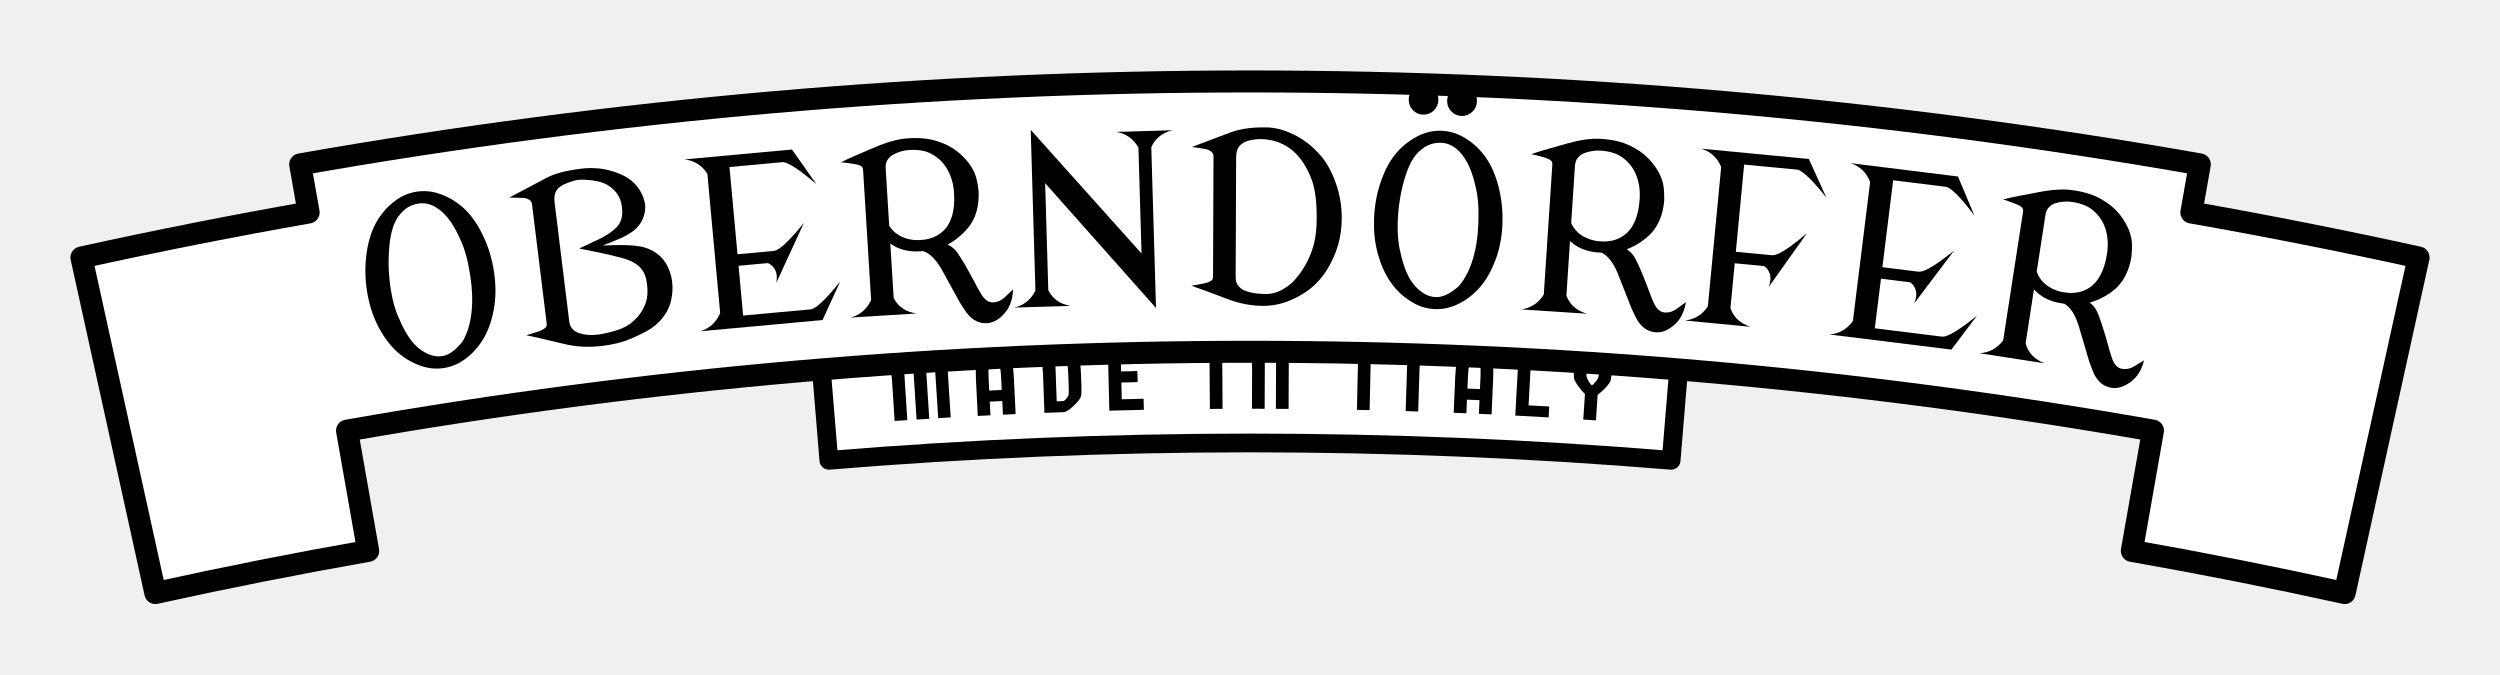
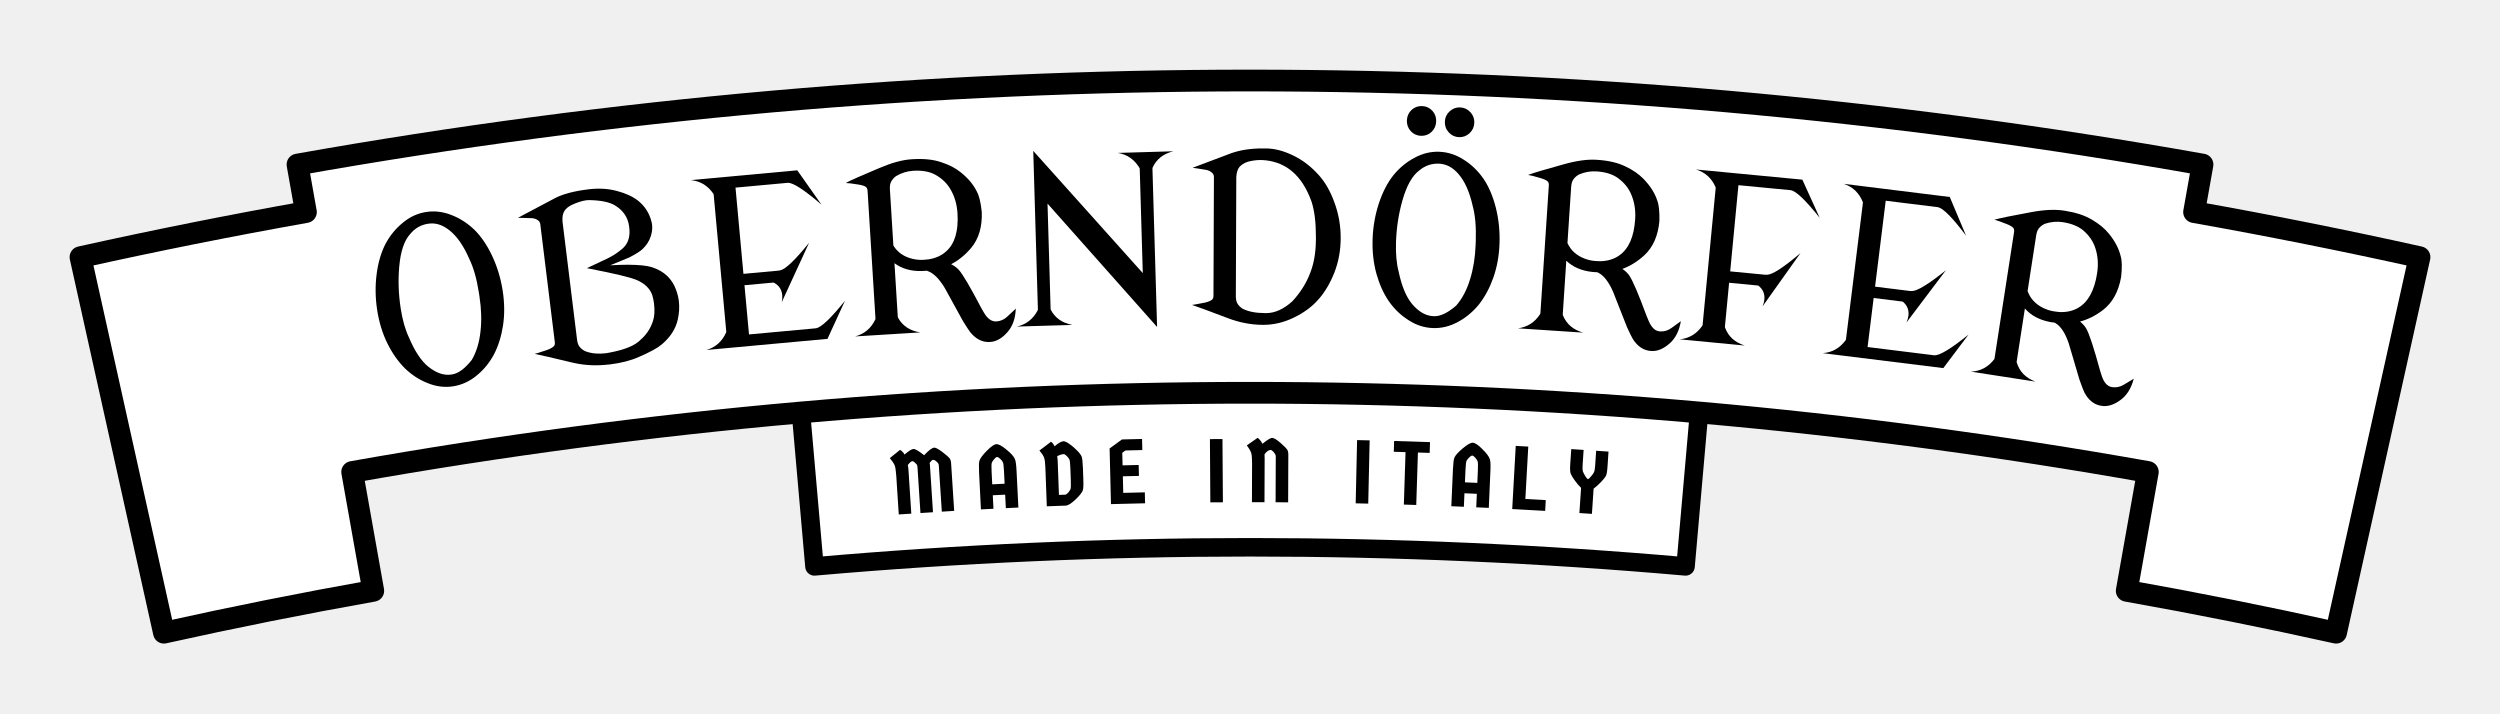
- <svg xmlns="http://www.w3.org/2000/svg" viewBox="-76.762 -18.6 153.524 41.416" width="153.52mm" height="41.42mm" data-pad="5">
-   <path d="M-26.537 1.493A322.614 322.614 0 0 1 26.537 1.493L25.862 9.665A314.414 314.414 0 0 0 -25.862 9.665Z" fill="#fff" stroke="#000" stroke-linejoin="round" stroke-width="1.15" />
-   <path d="M-58.328 -8.508A336.614 336.614 0 0 1 58.328 -8.508L57.808 -5.553A333.614 333.614 0 0 1 71.762 -2.790L67.223 17.816A312.514 312.514 0 0 0 54.152 15.227L55.452 7.841A320.014 320.014 0 0 0 -55.452 7.841L-54.152 15.227A312.514 312.514 0 0 0 -67.223 17.816L-71.762 -2.790A333.614 333.614 0 0 1 -57.808 -5.553Z" fill="#fff" stroke="#000" stroke-linejoin="round" stroke-width="1.35" />
+ <svg xmlns="http://www.w3.org/2000/svg" viewBox="-77.661 -20 155.322 44.306" width="155.32mm" height="44.31mm" data-pad="5">
+   <path d="M-28.128 3.034A321.214 321.214 0 0 1 28.128 3.034L27.060 15.187A309.014 309.014 0 0 0 -27.060 15.187Z" fill="#fff" stroke="#000" stroke-linejoin="round" stroke-width="1.15" />
+   <path d="M-59.179 -9.779A338.014 338.014 0 0 1 59.179 -9.779L58.654 -6.826A335.014 335.014 0 0 1 72.661 -4.025L67.477 19.306A311.114 311.114 0 0 0 54.469 16.705L55.782 9.321A318.614 318.614 0 0 0 -55.782 9.321L-54.469 16.705A311.114 311.114 0 0 0 -67.477 19.306L-72.661 -4.025A335.014 335.014 0 0 1 -58.654 -6.826Z" fill="#fff" stroke="#000" stroke-linejoin="round" stroke-width="1.35" />
  <g fill="#000">
    <path d="M2.37 -5.10Q2.37 -4.00 2.60 -3.24Q2.94 -1.88 3.52 -1.25Q4.16 -0.56 4.85 -0.56Q4.87 -0.56 4.88 -0.56Q4.89 -0.56 4.90 -0.56Q5.48 -0.56 6.24 -1.26Q6.78 -1.92 7.05 -2.93Q7.32 -3.92 7.32 -5.10Q7.32 -5.20 7.32 -5.32Q7.32 -6.63 7.05 -7.50Q6.71 -8.79 6.10 -9.44Q5.55 -10.04 4.86 -10.04H4.85Q4.17 -10.04 3.65 -9.57Q3.02 -9.06 2.68 -7.69Q2.37 -6.44 2.37 -5.10ZM2.06 -9.22Q2.60 -9.93 3.33 -10.35Q4.05 -10.78 4.85 -10.78Q5.65 -10.78 6.38 -10.35Q7.11 -9.93 7.65 -9.22Q8.18 -8.50 8.49 -7.44Q8.80 -6.37 8.80 -5.22Q8.80 -4.07 8.49 -3.08Q8.18 -2.10 7.65 -1.38Q7.11 -0.67 6.38 -0.25Q5.65 0.18 4.85 0.18Q4.05 0.18 3.33 -0.25Q2.60 -0.67 2.06 -1.38Q1.53 -2.10 1.22 -3.08Q0.91 -4.07 0.91 -5.22Q0.91 -6.37 1.22 -7.44Q1.53 -8.50 2.06 -9.22Z" transform="translate(-49.528 3.820) rotate(-8.820) translate(-4.855 0)" />
    <path d="M3.85 -9.95Q3.50 -9.83 3.34 -9.63Q3.16 -9.41 3.14 -8.99V-1.61Q3.14 -1.30 3.24 -1.14Q3.37 -0.93 3.58 -0.81Q4.10 -0.54 4.81 -0.54Q4.92 -0.54 5.03 -0.55Q6.50 -0.64 7.06 -1.11Q7.63 -1.49 7.94 -2.12Q8.16 -2.55 8.16 -3.23Q8.16 -3.37 8.15 -3.51Q8.10 -4.49 6.95 -4.98Q6.29 -5.26 5.49 -5.53Q4.41 -5.89 4.29 -5.93Q5.49 -6.32 5.63 -6.37Q6.06 -6.52 6.38 -6.71Q6.66 -6.86 6.83 -7.03Q7.21 -7.42 7.21 -8.11Q7.21 -8.14 7.21 -8.18Q7.21 -9.03 6.48 -9.60Q6.02 -9.95 5.01 -10.10Q4.91 -10.12 4.73 -10.12Q4.37 -10.11 3.85 -9.95ZM0.42 -1.04Q0.54 -1.05 1.23 -1.19Q1.52 -1.26 1.66 -1.37Q1.75 -1.44 1.75 -1.61V-8.99Q1.75 -9.15 1.64 -9.25Q1.49 -9.39 1.28 -9.43Q0.65 -9.53 0.42 -9.56L2.83 -10.48Q3.61 -10.78 4.98 -10.78Q5.93 -10.78 6.71 -10.47Q7.51 -10.15 7.96 -9.70Q8.54 -9.10 8.63 -8.27Q8.64 -8.20 8.64 -8.13Q8.64 -7.77 8.47 -7.41Q8.28 -6.99 7.86 -6.68Q7.63 -6.51 6.99 -6.27Q6.94 -6.25 5.75 -5.93Q6.45 -5.88 6.84 -5.83Q7.87 -5.70 8.32 -5.49Q9.39 -4.99 9.63 -3.89Q9.71 -3.54 9.71 -3.21Q9.71 -2.64 9.50 -2.06Q9.20 -1.23 8.33 -0.66Q7.91 -0.38 6.82 -0.06Q6.03 0.18 4.98 0.18Q4.89 0.18 4.64 0.17Q3.61 0.13 2.67 -0.22Q0.91 -0.88 0.42 -1.04Z" transform="translate(-39.460 2.419) rotate(-7.017) translate(-5.311 0)" />
    <path d="M0.42 0.00Q1.29 -0.17 1.74 -0.98L1.75 -1.04V-9.56L1.74 -9.62Q1.29 -10.43 0.42 -10.60H7.06L8.36 -8.34Q6.92 -9.83 6.42 -9.88L6.32 -9.88H3.14V-4.50H5.34L5.44 -4.51Q5.93 -4.56 7.38 -6.05L5.35 -2.53Q5.42 -2.76 5.42 -2.96Q5.42 -3.48 4.99 -3.77L4.95 -3.79H3.14V-0.72H7.23L7.33 -0.72Q7.83 -0.77 9.27 -2.26L7.97 0.00Z" transform="translate(-29.570 1.356) rotate(-5.252) translate(-4.637 0)" />
    <path d="M4.65 -10.05Q4.10 -10.05 3.58 -9.79Q3.37 -9.66 3.24 -9.45Q3.14 -9.28 3.14 -8.98V-5.49Q3.49 -4.83 4.28 -4.59Q4.62 -4.49 4.93 -4.49Q4.97 -4.49 5.01 -4.49Q5.04 -4.49 5.29 -4.50Q5.96 -4.57 6.41 -4.94Q7.24 -5.61 7.24 -7.24Q7.24 -8.08 6.90 -8.75Q6.61 -9.34 6.01 -9.72Q5.49 -10.05 4.65 -10.05ZM0.42 0.00Q1.29 -0.17 1.74 -0.98L1.75 -1.04V-8.98Q1.75 -9.15 1.66 -9.23Q1.54 -9.33 1.23 -9.40Q0.62 -9.54 0.42 -9.55Q0.90 -9.77 2.57 -10.35Q3.75 -10.77 4.60 -10.77Q4.63 -10.77 4.66 -10.77Q5.70 -10.77 6.41 -10.48Q7.13 -10.20 7.60 -9.77Q8.26 -9.17 8.53 -8.50Q8.71 -8.12 8.75 -7.24Q8.72 -5.86 7.96 -5.05Q7.37 -4.43 6.65 -4.11Q6.91 -3.96 7.09 -3.75Q7.44 -3.32 8.35 -1.28L8.50 -0.98Q8.80 -0.39 9.23 -0.39Q9.24 -0.39 9.25 -0.39Q9.63 -0.39 9.95 -0.66Q10.31 -0.97 10.49 -1.11Q10.40 -0.22 9.91 0.29Q9.36 0.86 8.78 0.86Q8.76 0.86 8.75 0.86Q8.08 0.86 7.59 0.20Q7.49 0.06 7.17 -0.53L6.17 -2.65Q5.70 -3.56 5.16 -3.78L5.12 -3.80Q4.97 -3.80 4.80 -3.80Q3.79 -3.84 3.14 -4.39V-1.04L3.16 -0.98Q3.54 -0.20 4.48 0.00Z" transform="translate(-19.925 0.615) rotate(-3.536) translate(-5.037 0)" />
    <path d="M0.42 0.00Q1.29 -0.17 1.74 -0.98L1.75 -1.04V-10.88L8.33 -3.09V-9.56L8.32 -9.62Q7.87 -10.43 7.00 -10.60H10.45Q9.51 -10.40 9.13 -9.62L9.12 -9.56V0.28L2.54 -7.58V-1.04L2.55 -0.98Q2.93 -0.20 3.87 0.00Z" transform="translate(-9.462 0.139) rotate(-1.679) translate(-5.437 0)" />
    <path d="M3.85 -9.95Q3.51 -9.83 3.34 -9.63Q3.16 -9.42 3.14 -8.99V-1.61Q3.14 -1.30 3.24 -1.14Q3.37 -0.93 3.58 -0.81Q4.10 -0.55 4.97 -0.55Q5.00 -0.55 5.02 -0.55Q5.84 -0.55 6.65 -1.29Q7.38 -2.08 7.74 -3.02Q8.10 -3.92 8.10 -5.12Q8.10 -5.21 8.10 -5.30Q8.10 -6.64 7.82 -7.49Q7.37 -8.72 6.61 -9.36Q5.93 -9.93 4.99 -10.04Q4.81 -10.06 4.60 -10.06Q4.22 -10.05 3.85 -9.95ZM0.42 -1.04Q0.53 -1.05 1.23 -1.19Q1.52 -1.26 1.66 -1.37Q1.75 -1.44 1.75 -1.61V-8.99Q1.75 -9.15 1.64 -9.25Q1.49 -9.39 1.29 -9.43Q0.56 -9.55 0.42 -9.56L2.83 -10.48Q3.68 -10.78 4.78 -10.78Q4.88 -10.78 4.98 -10.78Q5.79 -10.78 6.71 -10.33Q7.57 -9.91 8.27 -9.13Q8.87 -8.47 9.25 -7.42Q9.64 -6.37 9.64 -5.22Q9.64 -4.07 9.25 -3.07Q8.86 -2.08 8.27 -1.41Q7.67 -0.72 6.73 -0.27Q5.81 0.18 4.83 0.18Q3.74 0.18 2.67 -0.22Q1.00 -0.85 0.42 -1.04Z" transform="translate(1.249 0.002) rotate(0.221) translate(-5.275 0)" />
    <path d="M5.41 -12.00Q5.14 -12.27 5.14 -12.66Q5.14 -13.04 5.41 -13.31Q5.68 -13.58 6.05 -13.58Q6.43 -13.58 6.70 -13.31Q6.97 -13.04 6.97 -12.66Q6.97 -12.27 6.70 -12.00Q6.43 -11.73 6.05 -11.73Q5.68 -11.73 5.41 -12.00ZM3.04 -12.00Q2.78 -12.27 2.78 -12.66Q2.78 -13.04 3.04 -13.31Q3.31 -13.58 3.69 -13.58Q4.07 -13.58 4.34 -13.31Q4.60 -13.04 4.60 -12.66Q4.60 -12.27 4.34 -12.00Q4.07 -11.73 3.69 -11.73Q3.31 -11.73 3.04 -12.00ZM2.37 -5.10Q2.37 -4.00 2.60 -3.24Q2.94 -1.88 3.52 -1.25Q4.16 -0.56 4.85 -0.56Q4.87 -0.56 4.88 -0.56Q4.89 -0.56 4.90 -0.56Q5.48 -0.56 6.24 -1.26Q6.78 -1.92 7.05 -2.93Q7.32 -3.92 7.32 -5.10Q7.32 -5.20 7.32 -5.32Q7.32 -6.63 7.05 -7.50Q6.71 -8.79 6.10 -9.44Q5.55 -10.04 4.86 -10.04H4.85Q4.17 -10.04 3.65 -9.57Q3.02 -9.06 2.68 -7.69Q2.37 -6.44 2.37 -5.10ZM2.06 -9.22Q2.60 -9.93 3.33 -10.35Q4.05 -10.78 4.85 -10.78Q5.65 -10.78 6.38 -10.35Q7.11 -9.93 7.65 -9.22Q8.18 -8.50 8.49 -7.44Q8.80 -6.37 8.80 -5.22Q8.80 -4.07 8.49 -3.08Q8.18 -2.10 7.65 -1.38Q7.11 -0.67 6.38 -0.25Q5.65 0.18 4.85 0.18Q4.05 0.18 3.33 -0.25Q2.60 -0.67 2.06 -1.38Q1.53 -2.10 1.22 -3.08Q0.91 -4.07 0.91 -5.22Q0.91 -6.37 1.22 -7.44Q1.53 -8.50 2.06 -9.22Z" transform="translate(11.376 0.200) rotate(2.018) translate(-4.855 0)" />
    <path d="M4.65 -10.05Q4.10 -10.05 3.58 -9.79Q3.37 -9.66 3.24 -9.45Q3.14 -9.28 3.14 -8.98V-5.49Q3.49 -4.83 4.28 -4.59Q4.62 -4.49 4.93 -4.49Q4.97 -4.49 5.01 -4.49Q5.04 -4.49 5.29 -4.50Q5.96 -4.57 6.41 -4.94Q7.24 -5.61 7.24 -7.24Q7.24 -8.08 6.90 -8.75Q6.61 -9.34 6.01 -9.72Q5.49 -10.05 4.65 -10.05ZM0.42 0.00Q1.29 -0.17 1.74 -0.98L1.75 -1.04V-8.98Q1.75 -9.15 1.66 -9.23Q1.54 -9.33 1.23 -9.40Q0.62 -9.54 0.42 -9.55Q0.90 -9.77 2.57 -10.35Q3.75 -10.77 4.60 -10.77Q4.63 -10.77 4.66 -10.77Q5.70 -10.77 6.41 -10.48Q7.13 -10.20 7.60 -9.77Q8.26 -9.17 8.53 -8.50Q8.71 -8.12 8.75 -7.24Q8.72 -5.86 7.96 -5.05Q7.37 -4.43 6.65 -4.11Q6.91 -3.96 7.09 -3.75Q7.44 -3.32 8.35 -1.28L8.50 -0.98Q8.80 -0.39 9.23 -0.39Q9.24 -0.39 9.25 -0.39Q9.63 -0.39 9.95 -0.66Q10.31 -0.97 10.49 -1.11Q10.40 -0.22 9.91 0.29Q9.36 0.86 8.78 0.86Q8.76 0.86 8.75 0.86Q8.08 0.86 7.59 0.20Q7.49 0.06 7.17 -0.53L6.17 -2.65Q5.70 -3.56 5.16 -3.78L5.12 -3.80Q4.97 -3.80 4.80 -3.80Q3.79 -3.84 3.14 -4.39V-1.04L3.16 -0.98Q3.54 -0.20 4.48 0.00Z" transform="translate(21.255 0.700) rotate(3.773) translate(-5.037 0)" />
    <path d="M0.42 0.00Q1.29 -0.17 1.74 -0.98L1.75 -1.04V-9.56L1.74 -9.62Q1.29 -10.43 0.42 -10.60H7.06L8.36 -8.34Q6.92 -9.83 6.42 -9.88L6.32 -9.88H3.14V-4.50H5.34L5.44 -4.51Q5.93 -4.56 7.38 -6.05L5.35 -2.53Q5.42 -2.76 5.42 -2.96Q5.42 -3.48 4.99 -3.77L4.95 -3.79H3.14V-1.04L3.16 -0.98Q3.54 -0.20 4.48 0.00Z" transform="translate(30.722 1.464) rotate(5.458) translate(-4.462 0)" />
    <path d="M0.42 0.00Q1.29 -0.17 1.74 -0.98L1.75 -1.04V-9.56L1.74 -9.62Q1.29 -10.43 0.42 -10.60H7.06L8.36 -8.34Q6.92 -9.83 6.42 -9.88L6.32 -9.88H3.14V-4.50H5.34L5.44 -4.51Q5.93 -4.56 7.38 -6.05L5.35 -2.53Q5.42 -2.76 5.42 -2.96Q5.42 -3.48 4.99 -3.77L4.95 -3.79H3.14V-0.72H7.23L7.33 -0.72Q7.83 -0.77 9.27 -2.26L7.97 0.00Z" transform="translate(39.766 2.457) rotate(7.072) translate(-4.637 0)" />
    <path d="M4.65 -10.05Q4.10 -10.05 3.58 -9.79Q3.37 -9.66 3.24 -9.45Q3.14 -9.28 3.14 -8.98V-5.49Q3.49 -4.83 4.28 -4.59Q4.62 -4.49 4.93 -4.49Q4.97 -4.49 5.01 -4.49Q5.04 -4.49 5.29 -4.50Q5.96 -4.57 6.41 -4.94Q7.24 -5.61 7.24 -7.24Q7.24 -8.08 6.90 -8.75Q6.61 -9.34 6.01 -9.72Q5.49 -10.05 4.65 -10.05ZM0.42 0.00Q1.29 -0.17 1.74 -0.98L1.75 -1.04V-8.98Q1.75 -9.15 1.66 -9.23Q1.54 -9.33 1.23 -9.40Q0.62 -9.54 0.42 -9.55Q0.90 -9.77 2.57 -10.35Q3.75 -10.77 4.60 -10.77Q4.63 -10.77 4.66 -10.77Q5.70 -10.77 6.41 -10.48Q7.13 -10.20 7.60 -9.77Q8.26 -9.17 8.53 -8.50Q8.71 -8.12 8.75 -7.24Q8.72 -5.86 7.96 -5.05Q7.37 -4.43 6.65 -4.11Q6.91 -3.96 7.09 -3.75Q7.44 -3.32 8.35 -1.28L8.50 -0.98Q8.80 -0.39 9.23 -0.39Q9.24 -0.39 9.25 -0.39Q9.63 -0.39 9.95 -0.66Q10.31 -0.97 10.49 -1.11Q10.40 -0.22 9.91 0.29Q9.36 0.86 8.78 0.86Q8.76 0.86 8.75 0.86Q8.08 0.86 7.59 0.20Q7.49 0.06 7.17 -0.53L6.17 -2.65Q5.70 -3.56 5.16 -3.78L5.12 -3.80Q4.97 -3.80 4.80 -3.80Q3.79 -3.84 3.14 -4.39V-1.04L3.16 -0.98Q3.54 -0.20 4.48 0.00Z" transform="translate(49.347 3.792) rotate(8.788) translate(-5.037 0)" />
  </g>
  <g fill="#000">
-     <path d="M1.74 0.00V-2.86Q1.74 -2.96 1.71 -3.02Q1.67 -3.08 1.58 -3.17Q1.50 -3.25 1.45 -3.25Q1.34 -3.25 1.15 -3.03Q1.17 -2.89 1.17 -2.73V0.00H0.39V-2.40Q0.39 -2.88 0.33 -3.07Q0.26 -3.26 0.06 -3.53L0.73 -4.00Q0.91 -3.87 0.99 -3.69Q1.39 -4.00 1.56 -4.00Q1.73 -4.00 2.20 -3.57Q2.66 -4.00 2.85 -4.00Q2.99 -4.00 3.33 -3.71Q3.67 -3.41 3.76 -3.29Q3.84 -3.17 3.84 -2.97V0.00H3.07V-2.86Q3.07 -2.97 3.03 -3.03Q2.99 -3.08 2.90 -3.17Q2.80 -3.25 2.73 -3.25Q2.66 -3.25 2.51 -3.07Q2.52 -3.04 2.52 -2.97V0.00Z" transform="translate(-20.154 7.142) rotate(-3.651) translate(-2.062 0)" />
-     <path d="M2.54 -3.03Q2.61 -2.87 2.61 -2.30V0.00H1.83V-0.84H1.06V0.00H0.28V-2.30Q0.28 -2.87 0.34 -3.03Q0.44 -3.27 0.84 -3.63Q1.24 -4.00 1.44 -4.00Q1.65 -4.00 2.05 -3.63Q2.45 -3.27 2.54 -3.03ZM1.06 -2.30V-1.52H1.83V-2.30Q1.83 -2.76 1.79 -2.86Q1.74 -2.97 1.63 -3.08Q1.52 -3.20 1.44 -3.20Q1.37 -3.20 1.26 -3.08Q1.15 -2.97 1.10 -2.86Q1.06 -2.76 1.06 -2.30Z" transform="translate(-15.556 6.882) rotate(-2.817) translate(-1.444 0)" />
-     <path d="M1.01 -3.71Q1.38 -4.00 1.57 -4.00Q1.76 -4.00 2.16 -3.63Q2.56 -3.26 2.66 -3.03Q2.72 -2.89 2.72 -2.30V-1.63Q2.72 -1.04 2.66 -0.90Q2.56 -0.68 2.17 -0.34Q1.78 0.00 1.56 0.00H0.39V-2.40Q0.39 -2.86 0.33 -3.04Q0.26 -3.23 0.06 -3.48L0.80 -4.00Q0.92 -3.91 1.01 -3.71ZM1.56 -3.20Q1.39 -3.20 1.15 -3.09Q1.17 -2.97 1.17 -2.73V-0.68H1.56Q1.63 -0.68 1.74 -0.79Q1.85 -0.91 1.90 -1.01Q1.94 -1.12 1.94 -1.58V-2.30Q1.94 -2.76 1.90 -2.86Q1.85 -2.97 1.74 -3.08Q1.63 -3.20 1.56 -3.20Z" transform="translate(-11.515 6.710) rotate(-2.085) translate(-1.500 0)" />
-     <path d="M1.06 -2.39H2.06V-1.71H1.06V-0.68H2.40V0.00H0.28V-3.46L1.06 -4.00H2.31V-3.31H1.26L1.06 -3.17Z" transform="translate(-7.648 6.592) rotate(-1.385) translate(-1.270 0)" />
-     <path d="M0.31 0.00V-3.93H1.09V0.00Z" transform="translate(-2.072 6.507) rotate(-0.375) translate(-0.702 0)" />
-     <path d="M1.16 -2.97 1.17 -2.73V0.00H0.39V-2.40Q0.39 -2.88 0.33 -3.07Q0.26 -3.26 0.06 -3.53L0.73 -4.00Q0.89 -3.89 1.03 -3.63Q1.48 -4.00 1.63 -4.00Q1.79 -4.00 2.13 -3.71Q2.47 -3.41 2.56 -3.29Q2.64 -3.17 2.64 -2.97V0.00H1.86V-2.86Q1.86 -2.91 1.82 -2.99Q1.78 -3.06 1.69 -3.16Q1.60 -3.25 1.53 -3.25Q1.45 -3.25 1.34 -3.17Q1.22 -3.08 1.16 -2.97Z" transform="translate(1.191 6.502) rotate(0.216) translate(-1.461 0)" />
-     <path d="M0.31 0.00V-3.93H1.09V0.00Z" transform="translate(6.958 6.576) rotate(1.260) translate(-0.702 0)" />
-     <path d="M2.30 -3.93V-3.26H1.57V0.00H0.80V-3.26H0.07V-3.93Z" transform="translate(9.944 6.656) rotate(1.800) translate(-1.185 0)" />
-     <path d="M2.54 -3.03Q2.61 -2.87 2.61 -2.30V0.00H1.83V-0.84H1.06V0.00H0.28V-2.30Q0.28 -2.87 0.34 -3.03Q0.44 -3.27 0.84 -3.63Q1.24 -4.00 1.44 -4.00Q1.65 -4.00 2.05 -3.63Q2.45 -3.27 2.54 -3.03ZM1.06 -2.30V-1.52H1.83V-2.30Q1.83 -2.76 1.79 -2.86Q1.74 -2.97 1.63 -3.08Q1.52 -3.20 1.44 -3.20Q1.37 -3.20 1.26 -3.08Q1.15 -2.97 1.10 -2.86Q1.06 -2.76 1.06 -2.30Z" transform="translate(13.671 6.795) rotate(2.476) translate(-1.444 0)" />
-     <path d="M2.13 -0.67V0.00H0.08V-3.93H0.86V-0.67Z" transform="translate(17.306 6.973) rotate(3.134) translate(-1.096 0)" />
-     <path d="M0.97 0.00V-1.57Q0.75 -1.75 0.55 -2.00Q0.34 -2.25 0.27 -2.40Q0.20 -2.54 0.20 -2.98V-3.93H0.97V-2.98Q0.97 -2.70 1.02 -2.58Q1.07 -2.47 1.19 -2.30Q1.31 -2.14 1.36 -2.14Q1.41 -2.14 1.53 -2.31Q1.66 -2.47 1.70 -2.58Q1.75 -2.69 1.75 -2.98V-3.93H2.52V-2.98Q2.52 -2.53 2.45 -2.39Q2.38 -2.25 2.17 -2.00Q1.96 -1.75 1.75 -1.57V0.00Z" transform="translate(20.855 7.188) rotate(3.778) translate(-1.360 0)" />
+     <path d="M1.74 0.00V-2.86Q1.74 -2.96 1.71 -3.02Q1.67 -3.08 1.58 -3.17Q1.50 -3.25 1.45 -3.25Q1.34 -3.25 1.15 -3.03Q1.17 -2.89 1.17 -2.73V0.00H0.39V-2.40Q0.39 -2.88 0.33 -3.07Q0.26 -3.26 0.06 -3.53L0.73 -4.00Q0.91 -3.87 0.99 -3.69Q1.39 -4.00 1.56 -4.00Q1.73 -4.00 2.20 -3.57Q2.66 -4.00 2.85 -4.00Q2.99 -4.00 3.33 -3.71Q3.67 -3.41 3.76 -3.29Q3.84 -3.17 3.84 -2.97V0.00H3.07V-2.86Q3.07 -2.97 3.03 -3.03Q2.99 -3.08 2.90 -3.17Q2.80 -3.25 2.73 -3.25Q2.66 -3.25 2.51 -3.07Q2.52 -3.04 2.52 -2.97V0.00Z" transform="translate(-20.153 11.852) rotate(-3.706) translate(-2.062 0)" />
+     <path d="M2.54 -3.03Q2.61 -2.87 2.61 -2.30V0.00H1.83V-0.84H1.06V0.00H0.28V-2.30Q0.28 -2.87 0.34 -3.03Q0.44 -3.27 0.84 -3.63Q1.24 -4.00 1.44 -4.00Q1.65 -4.00 2.05 -3.63Q2.45 -3.27 2.54 -3.03ZM1.06 -2.30V-1.52H1.83V-2.30Q1.83 -2.76 1.79 -2.86Q1.74 -2.97 1.63 -3.08Q1.52 -3.20 1.44 -3.20Q1.37 -3.20 1.26 -3.08Q1.15 -2.97 1.10 -2.86Q1.06 -2.76 1.06 -2.30Z" transform="translate(-15.555 11.588) rotate(-2.859) translate(-1.444 0)" />
+     <path d="M1.01 -3.71Q1.38 -4.00 1.57 -4.00Q1.76 -4.00 2.16 -3.63Q2.56 -3.26 2.66 -3.03Q2.72 -2.89 2.72 -2.30V-1.63Q2.72 -1.04 2.66 -0.90Q2.56 -0.68 2.17 -0.34Q1.78 0.00 1.56 0.00H0.39V-2.40Q0.39 -2.86 0.33 -3.04Q0.26 -3.23 0.06 -3.48L0.80 -4.00Q0.92 -3.91 1.01 -3.71ZM1.56 -3.20Q1.39 -3.20 1.15 -3.09Q1.17 -2.97 1.17 -2.73V-0.68H1.56Q1.63 -0.68 1.74 -0.79Q1.85 -0.91 1.90 -1.01Q1.94 -1.12 1.94 -1.58V-2.30Q1.94 -2.76 1.90 -2.86Q1.85 -2.97 1.74 -3.08Q1.63 -3.20 1.56 -3.20Z" transform="translate(-11.515 11.413) rotate(-2.116) translate(-1.500 0)" />
+     <path d="M1.06 -2.39H2.06V-1.71H1.06V-0.68H2.40V0.00H0.28V-3.46L1.06 -4.00H2.31V-3.31H1.26L1.06 -3.17Z" transform="translate(-7.648 11.294) rotate(-1.405) translate(-1.270 0)" />
+     <path d="M0.31 0.00V-3.93H1.09V0.00Z" transform="translate(-2.072 11.207) rotate(-0.381) translate(-0.702 0)" />
+     <path d="M1.16 -2.97 1.17 -2.73V0.00H0.39V-2.40Q0.39 -2.88 0.33 -3.07Q0.26 -3.26 0.06 -3.53L0.73 -4.00Q0.89 -3.89 1.03 -3.63Q1.48 -4.00 1.63 -4.00Q1.79 -4.00 2.13 -3.71Q2.47 -3.41 2.56 -3.29Q2.64 -3.17 2.64 -2.97V0.00H1.86V-2.86Q1.86 -2.91 1.82 -2.99Q1.78 -3.06 1.69 -3.16Q1.60 -3.25 1.53 -3.25Q1.45 -3.25 1.34 -3.17Q1.22 -3.08 1.16 -2.97Z" transform="translate(1.191 11.202) rotate(0.219) translate(-1.461 0)" />
+     <path d="M0.31 0.00V-3.93H1.09V0.00Z" transform="translate(6.958 11.278) rotate(1.279) translate(-0.702 0)" />
+     <path d="M2.30 -3.93V-3.26H1.57V0.00H0.80V-3.26H0.07V-3.93Z" transform="translate(9.944 11.359) rotate(1.828) translate(-1.185 0)" />
+     <path d="M2.54 -3.03Q2.61 -2.87 2.61 -2.30V0.00H1.83V-0.84H1.06V0.00H0.28V-2.30Q0.28 -2.87 0.34 -3.03Q0.44 -3.27 0.84 -3.63Q1.24 -4.00 1.44 -4.00Q1.65 -4.00 2.05 -3.63Q2.45 -3.27 2.54 -3.03ZM1.06 -2.30V-1.52H1.83V-2.30Q1.83 -2.76 1.79 -2.86Q1.74 -2.97 1.63 -3.08Q1.52 -3.20 1.44 -3.20Q1.37 -3.20 1.26 -3.08Q1.15 -2.97 1.10 -2.86Q1.06 -2.76 1.06 -2.30Z" transform="translate(13.671 11.500) rotate(2.513) translate(-1.444 0)" />
+     <path d="M2.13 -0.67V0.00H0.08V-3.93H0.86V-0.67Z" transform="translate(17.306 11.681) rotate(3.182) translate(-1.096 0)" />
+     <path d="M0.97 0.00V-1.57Q0.75 -1.75 0.55 -2.00Q0.34 -2.25 0.27 -2.40Q0.20 -2.54 0.20 -2.98V-3.93H0.97V-2.98Q0.97 -2.70 1.02 -2.58Q1.07 -2.47 1.19 -2.30Q1.31 -2.14 1.36 -2.14Q1.41 -2.14 1.53 -2.31Q1.66 -2.47 1.70 -2.58Q1.75 -2.69 1.75 -2.98V-3.93H2.52V-2.98Q2.52 -2.53 2.45 -2.39Q2.38 -2.25 2.17 -2.00Q1.96 -1.75 1.75 -1.57V0.00Z" transform="translate(20.854 11.898) rotate(3.835) translate(-1.360 0)" />
  </g>
</svg>
